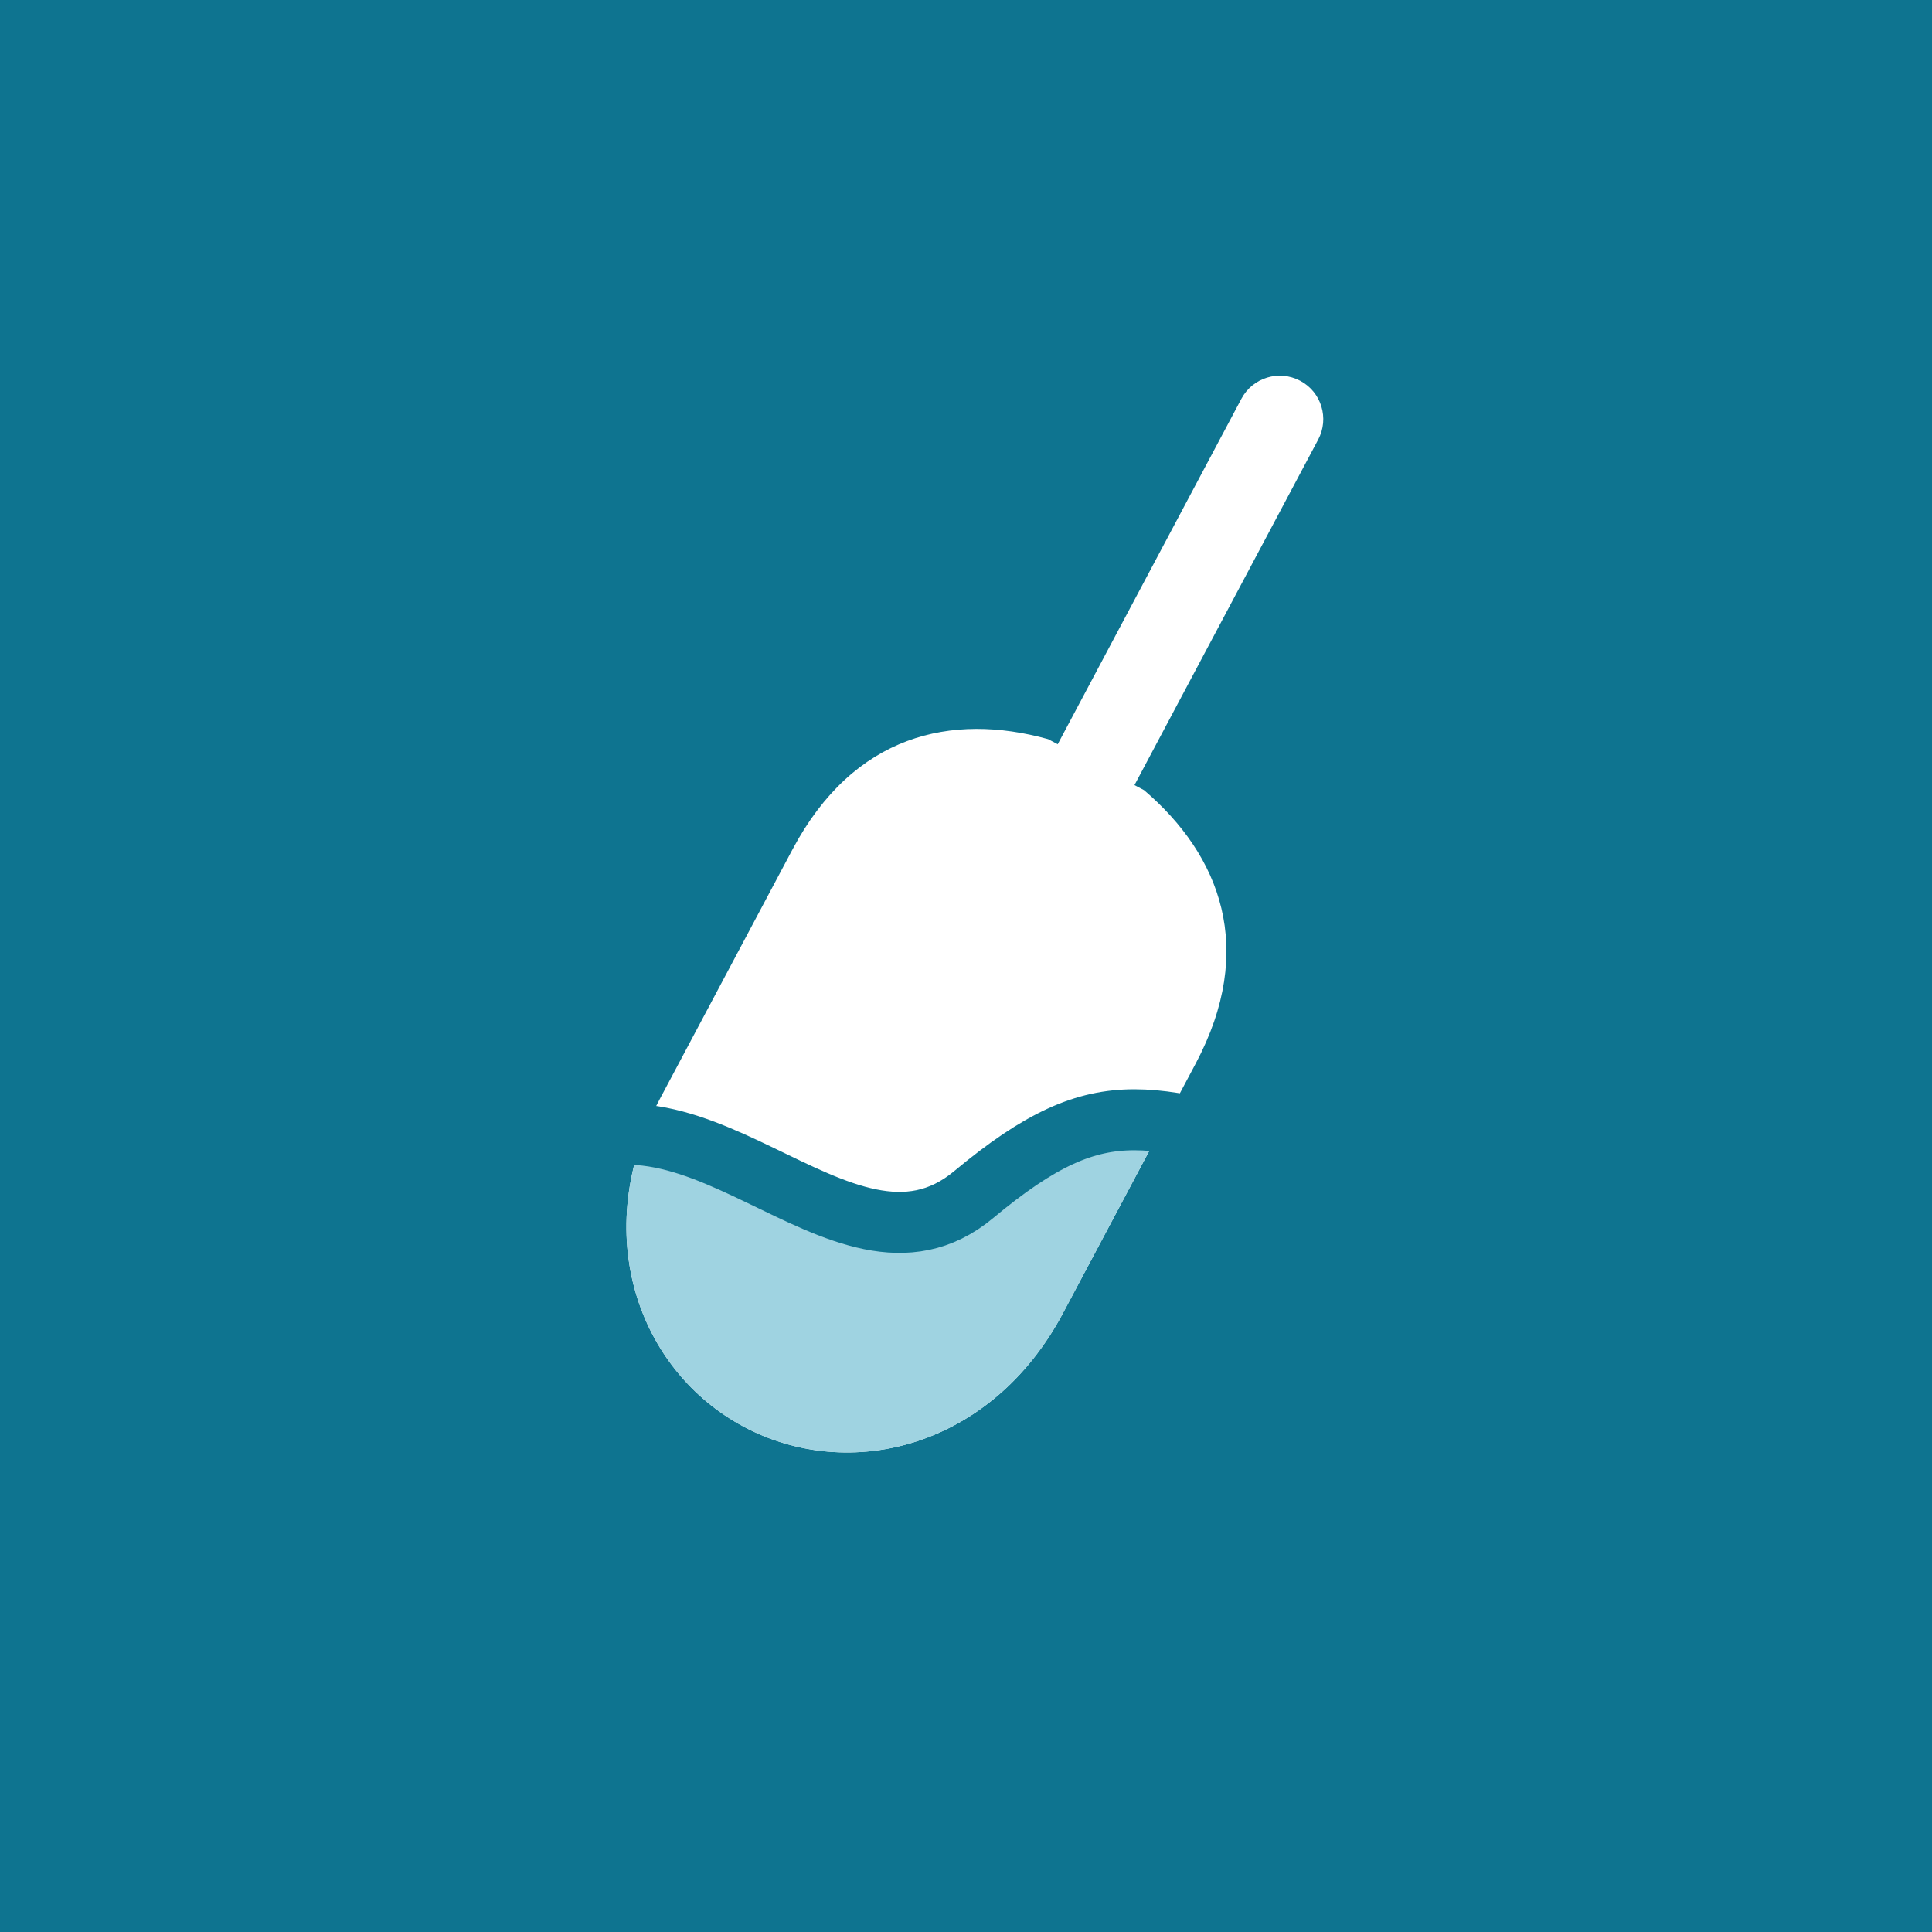
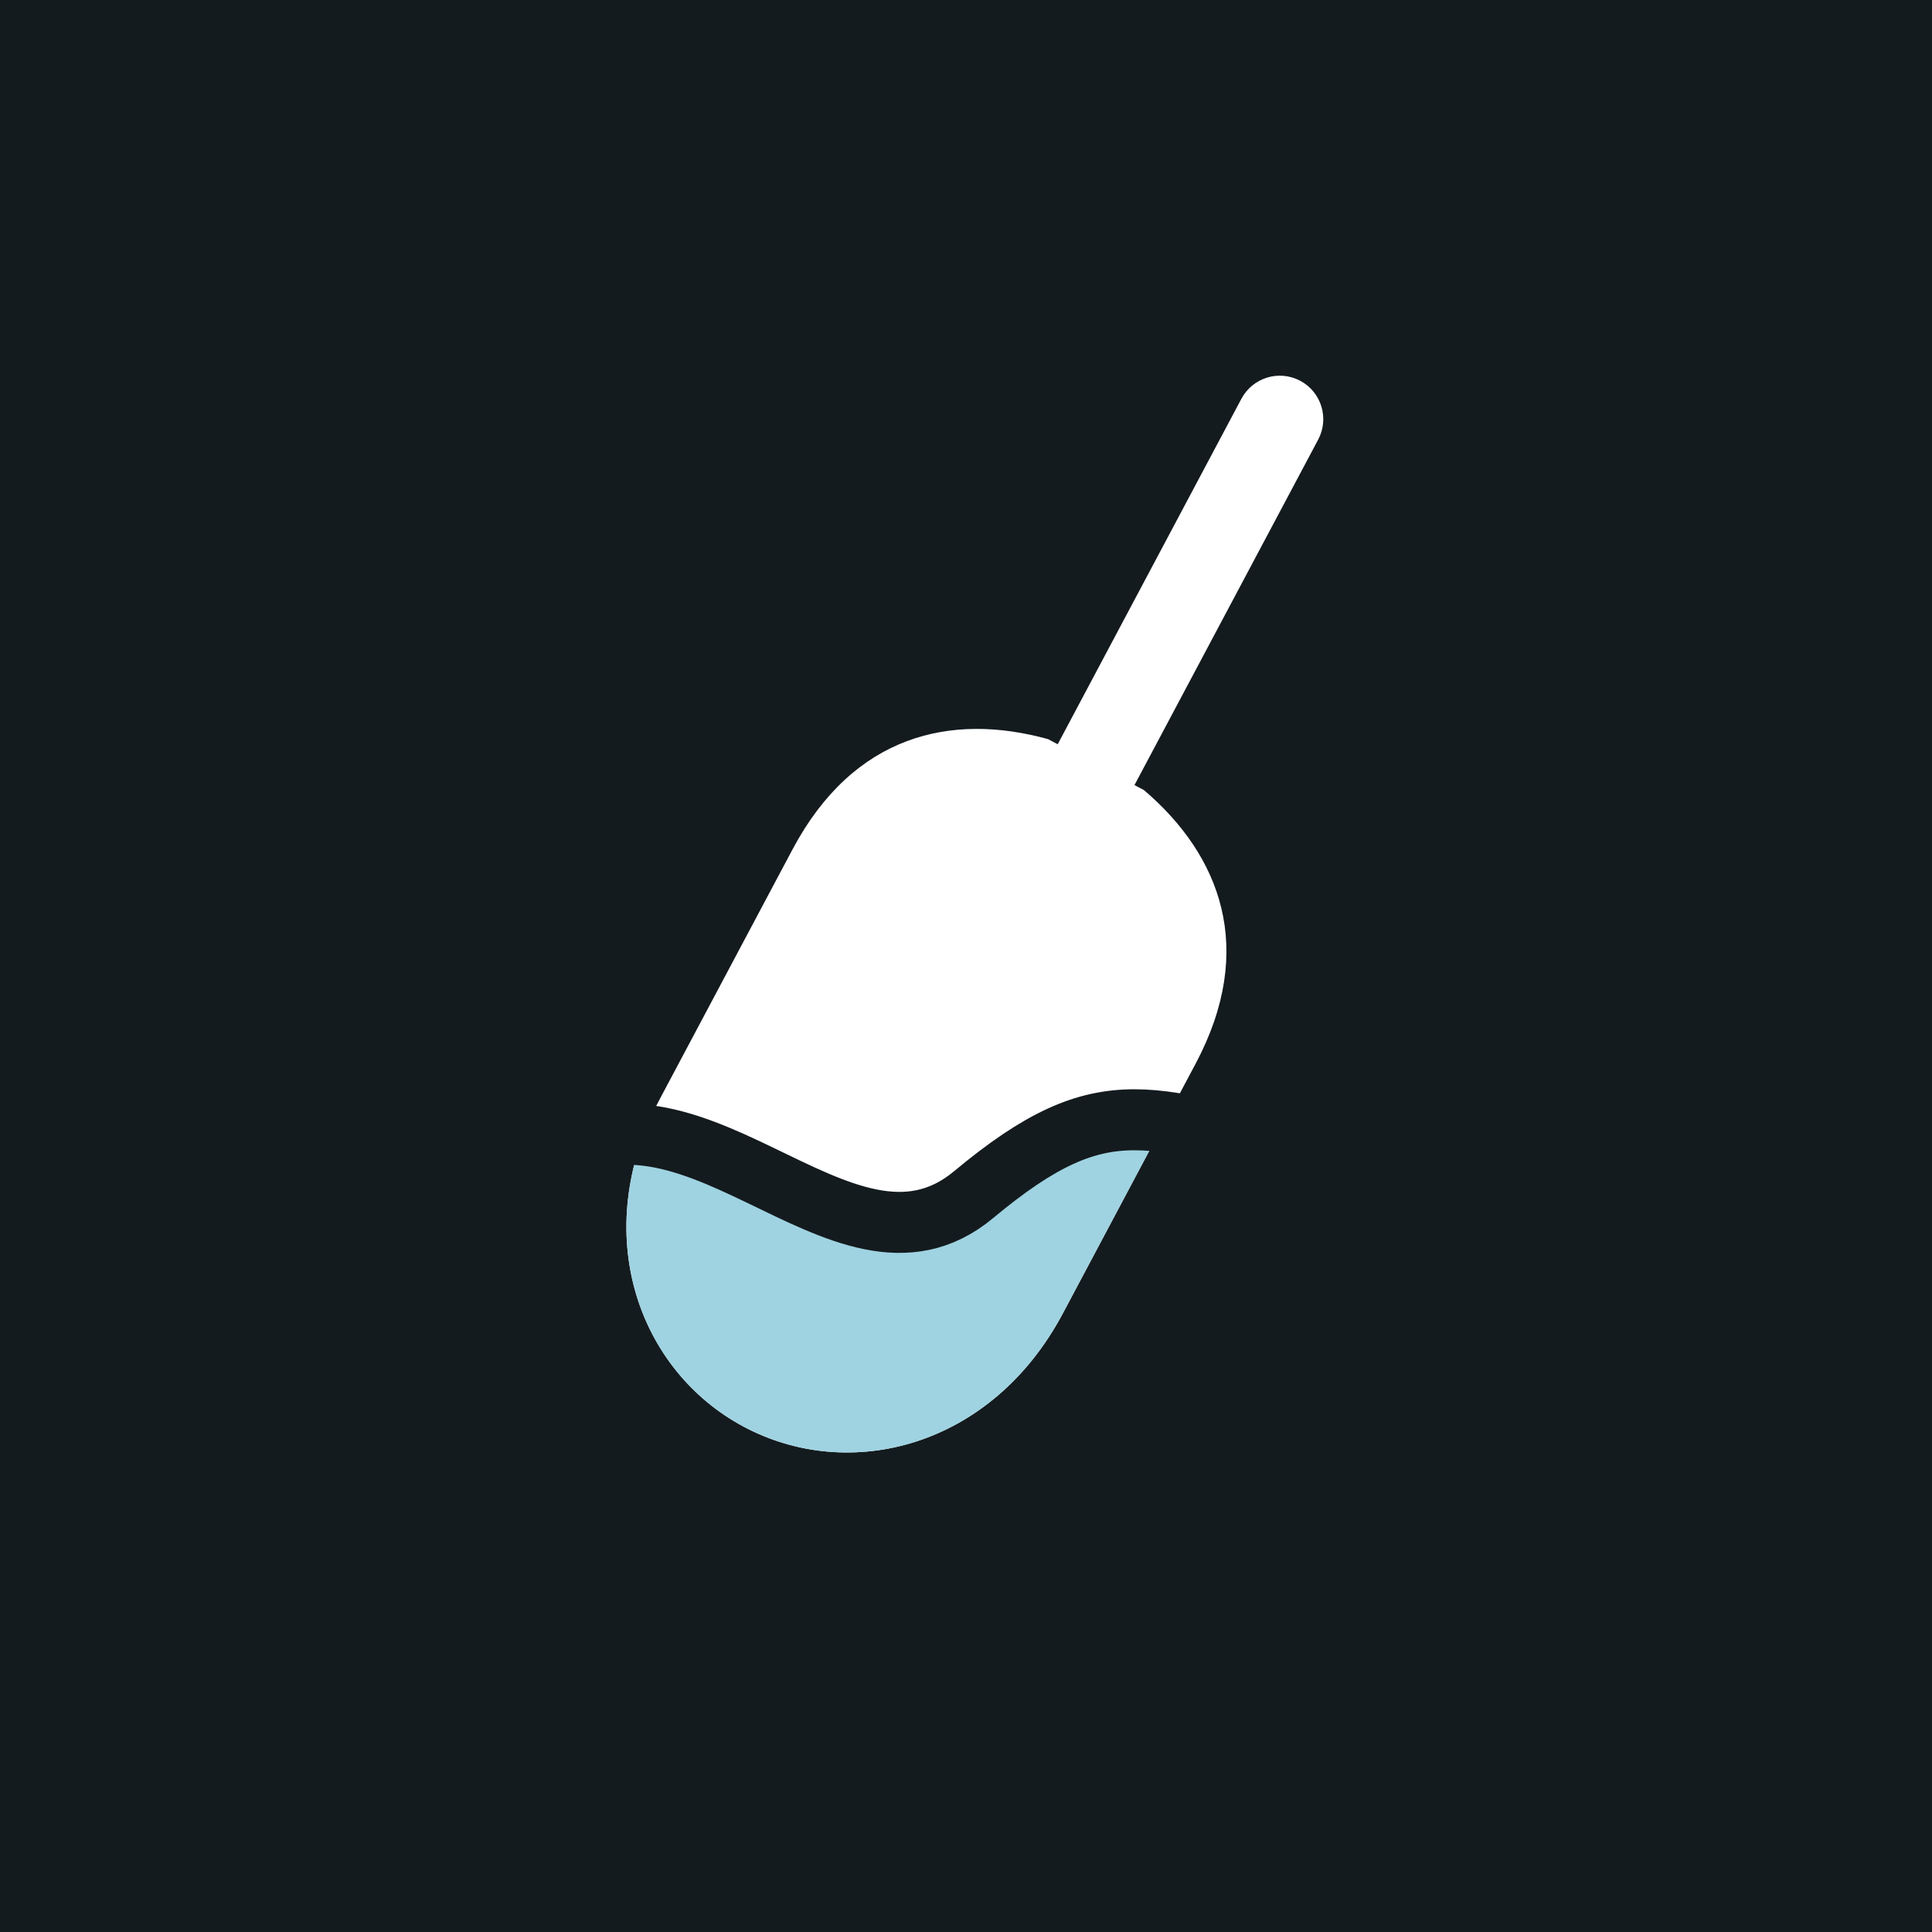
<svg xmlns="http://www.w3.org/2000/svg" viewBox="0 0 108 108">
-   <rect width="108" height="108" fill="#0e7490" />
+   <rect width="108" height="108" fill="#141b1f" />
  <g transform="translate(54 54) scale(0.62) translate(-64 -64)">
    <defs>
      <clipPath id="b">
        <path transform="translate(64 64) rotate(28) scale(0.98) translate(0 -22)" d="M-5,-2 C-14,0 -21,6 -21,18 L-21,44 C-21,58 -11,67 0,67 C11,67 21,58 21,44 L21,18 C21,6 14,0 5,-2 Z" />
      </clipPath>
      <mask id="m" maskUnits="userSpaceOnUse" x="-100" y="-100" width="400" height="400">
        <rect x="-100" y="-100" width="400" height="400" fill="#fff" />
        <path d="M24,80 C38,68 52,92 64,82 S80,75 96,79" fill="none" stroke="#000" stroke-width="5.5" />
      </mask>
    </defs>
    <g transform="translate(0.6877103 2.614125)">
      <g mask="url(#m)">
        <g transform="translate(64 64) rotate(28) scale(0.98) translate(0 -22)">
          <rect x="-4" y="-42" width="8" height="46" rx="4" fill="#ffffff" />
          <path d="M-5,-2 C-14,0 -21,6 -21,18 L-21,44 C-21,58 -11,67 0,67 C11,67 21,58 21,44 L21,18 C21,6 14,0 5,-2 Z" fill="#ffffff" />
        </g>
        <g clip-path="url(#b)">
          <path d="M24,80 C38,68 52,92 64,82 S80,75 96,79 L96,140 L24,140 Z" fill="#9fd3e1" />
        </g>
      </g>
    </g>
  </g>
</svg>
